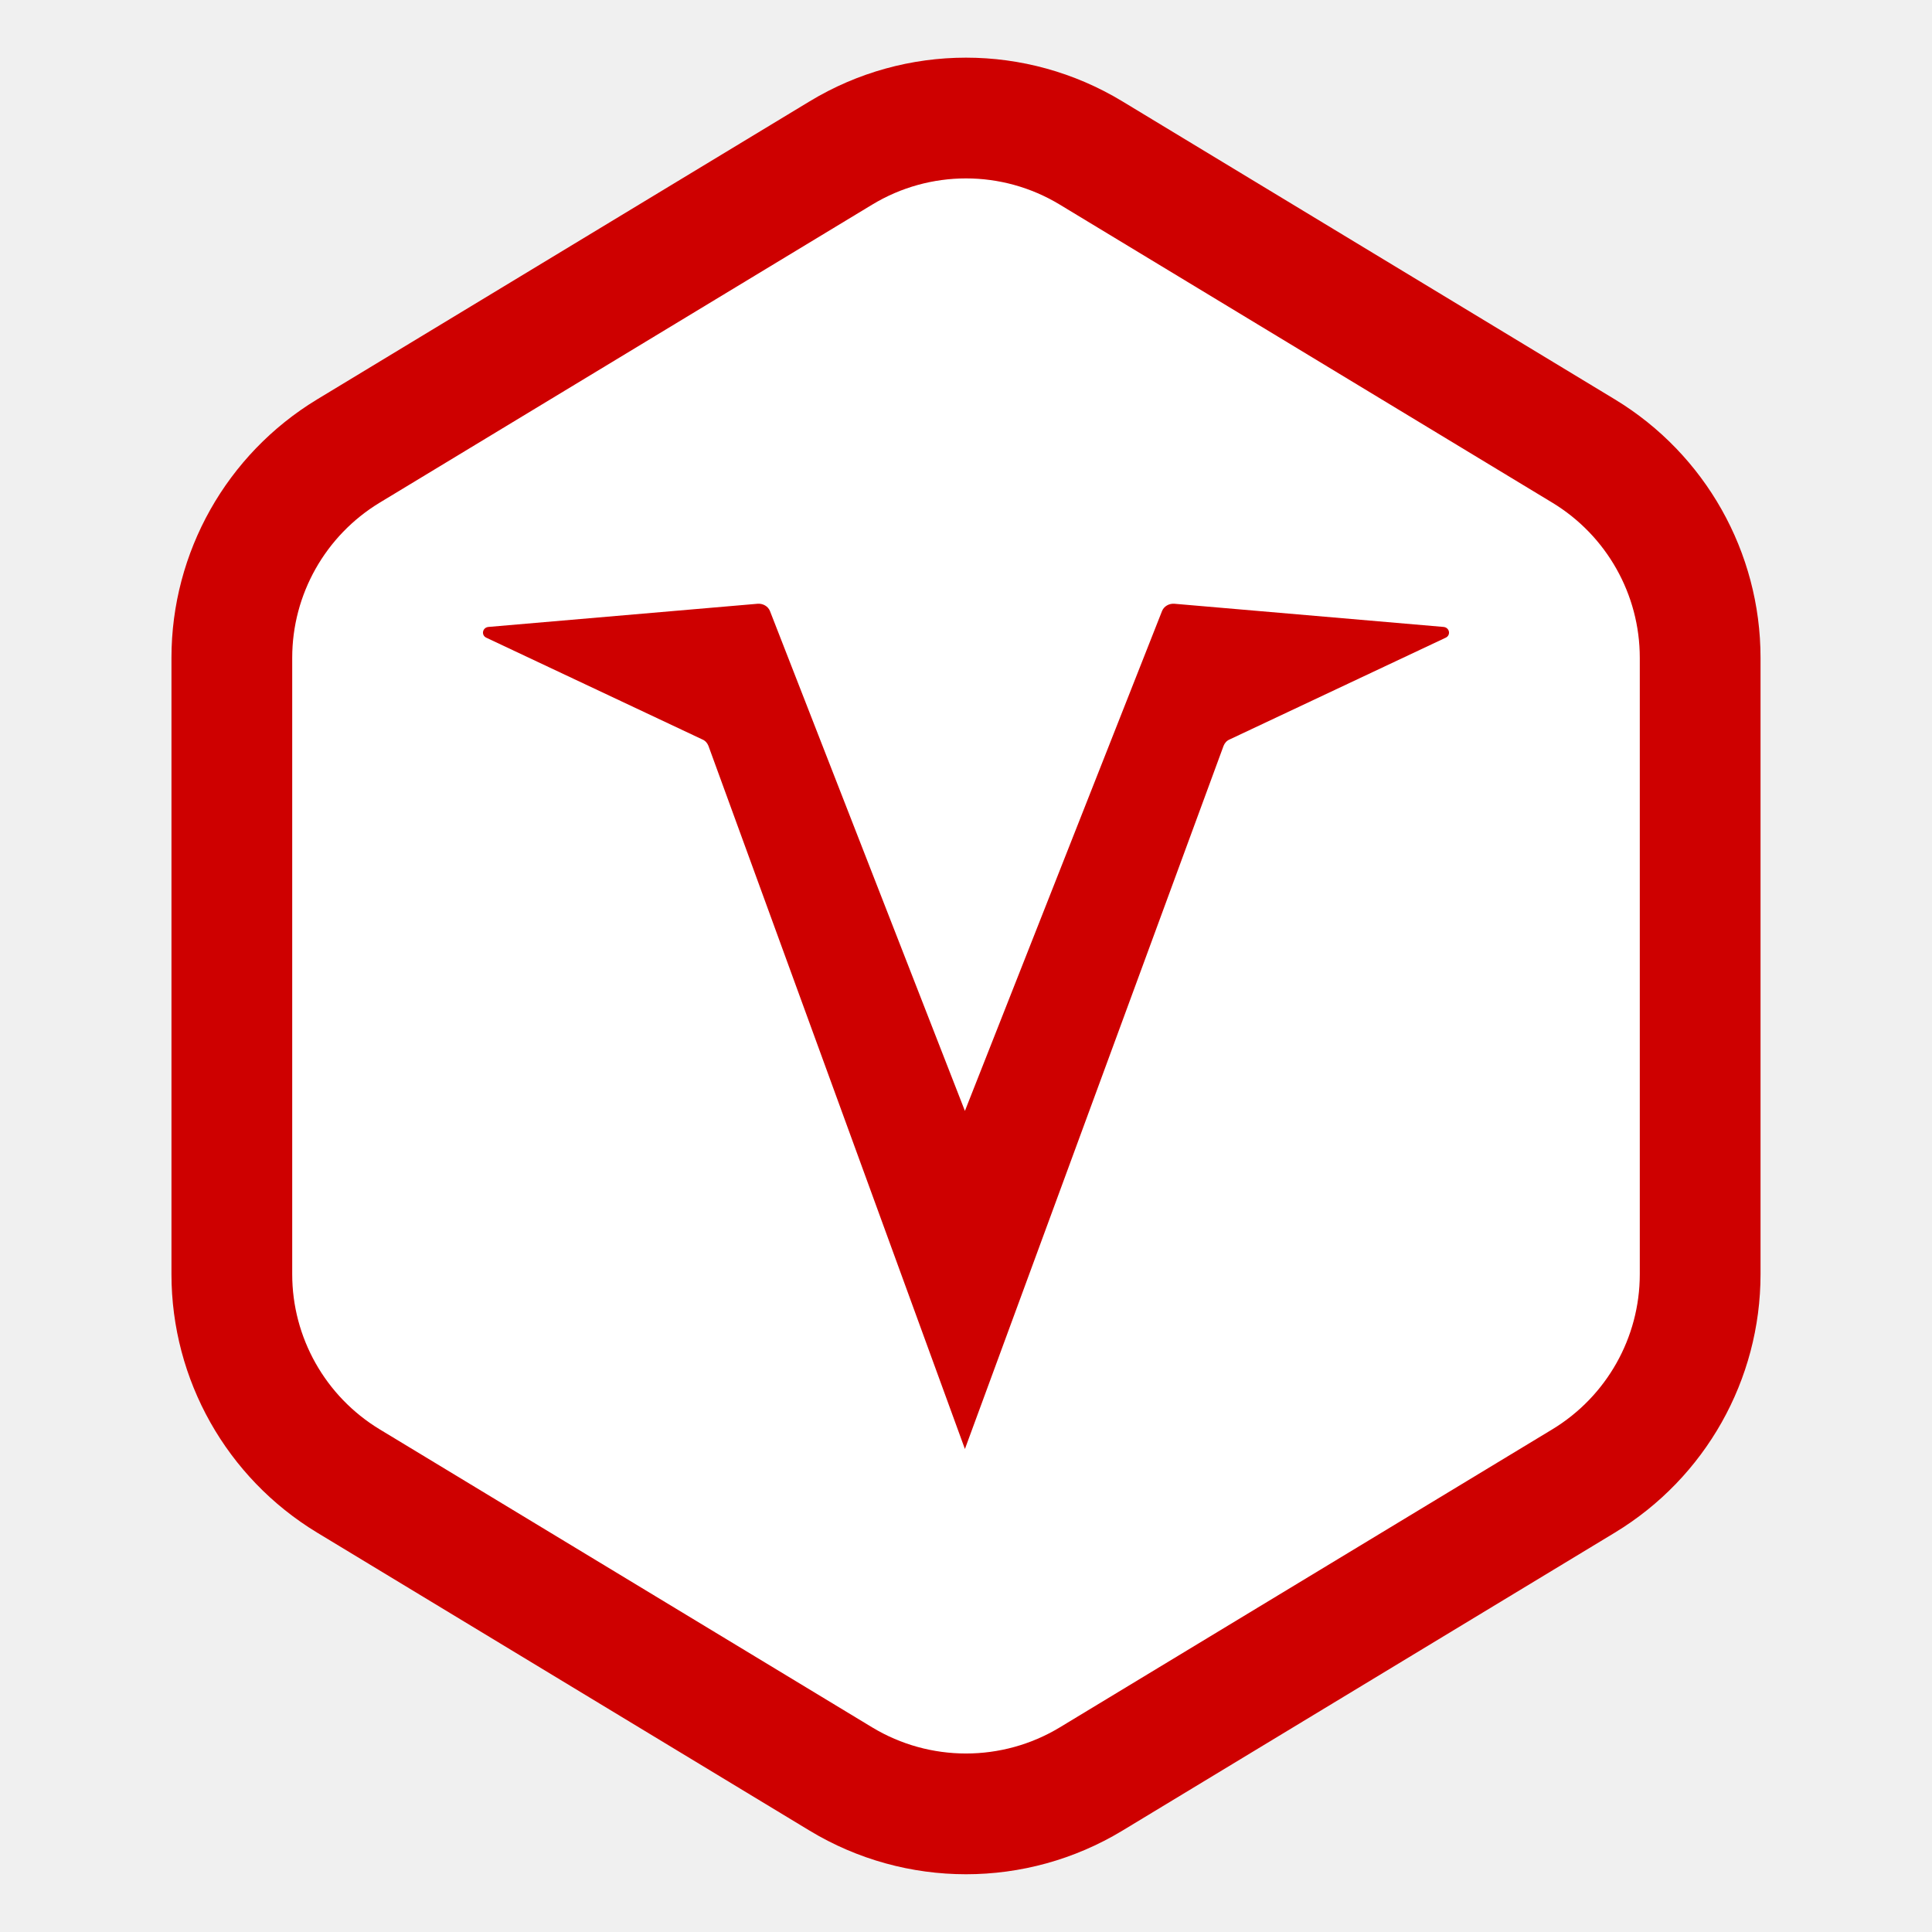
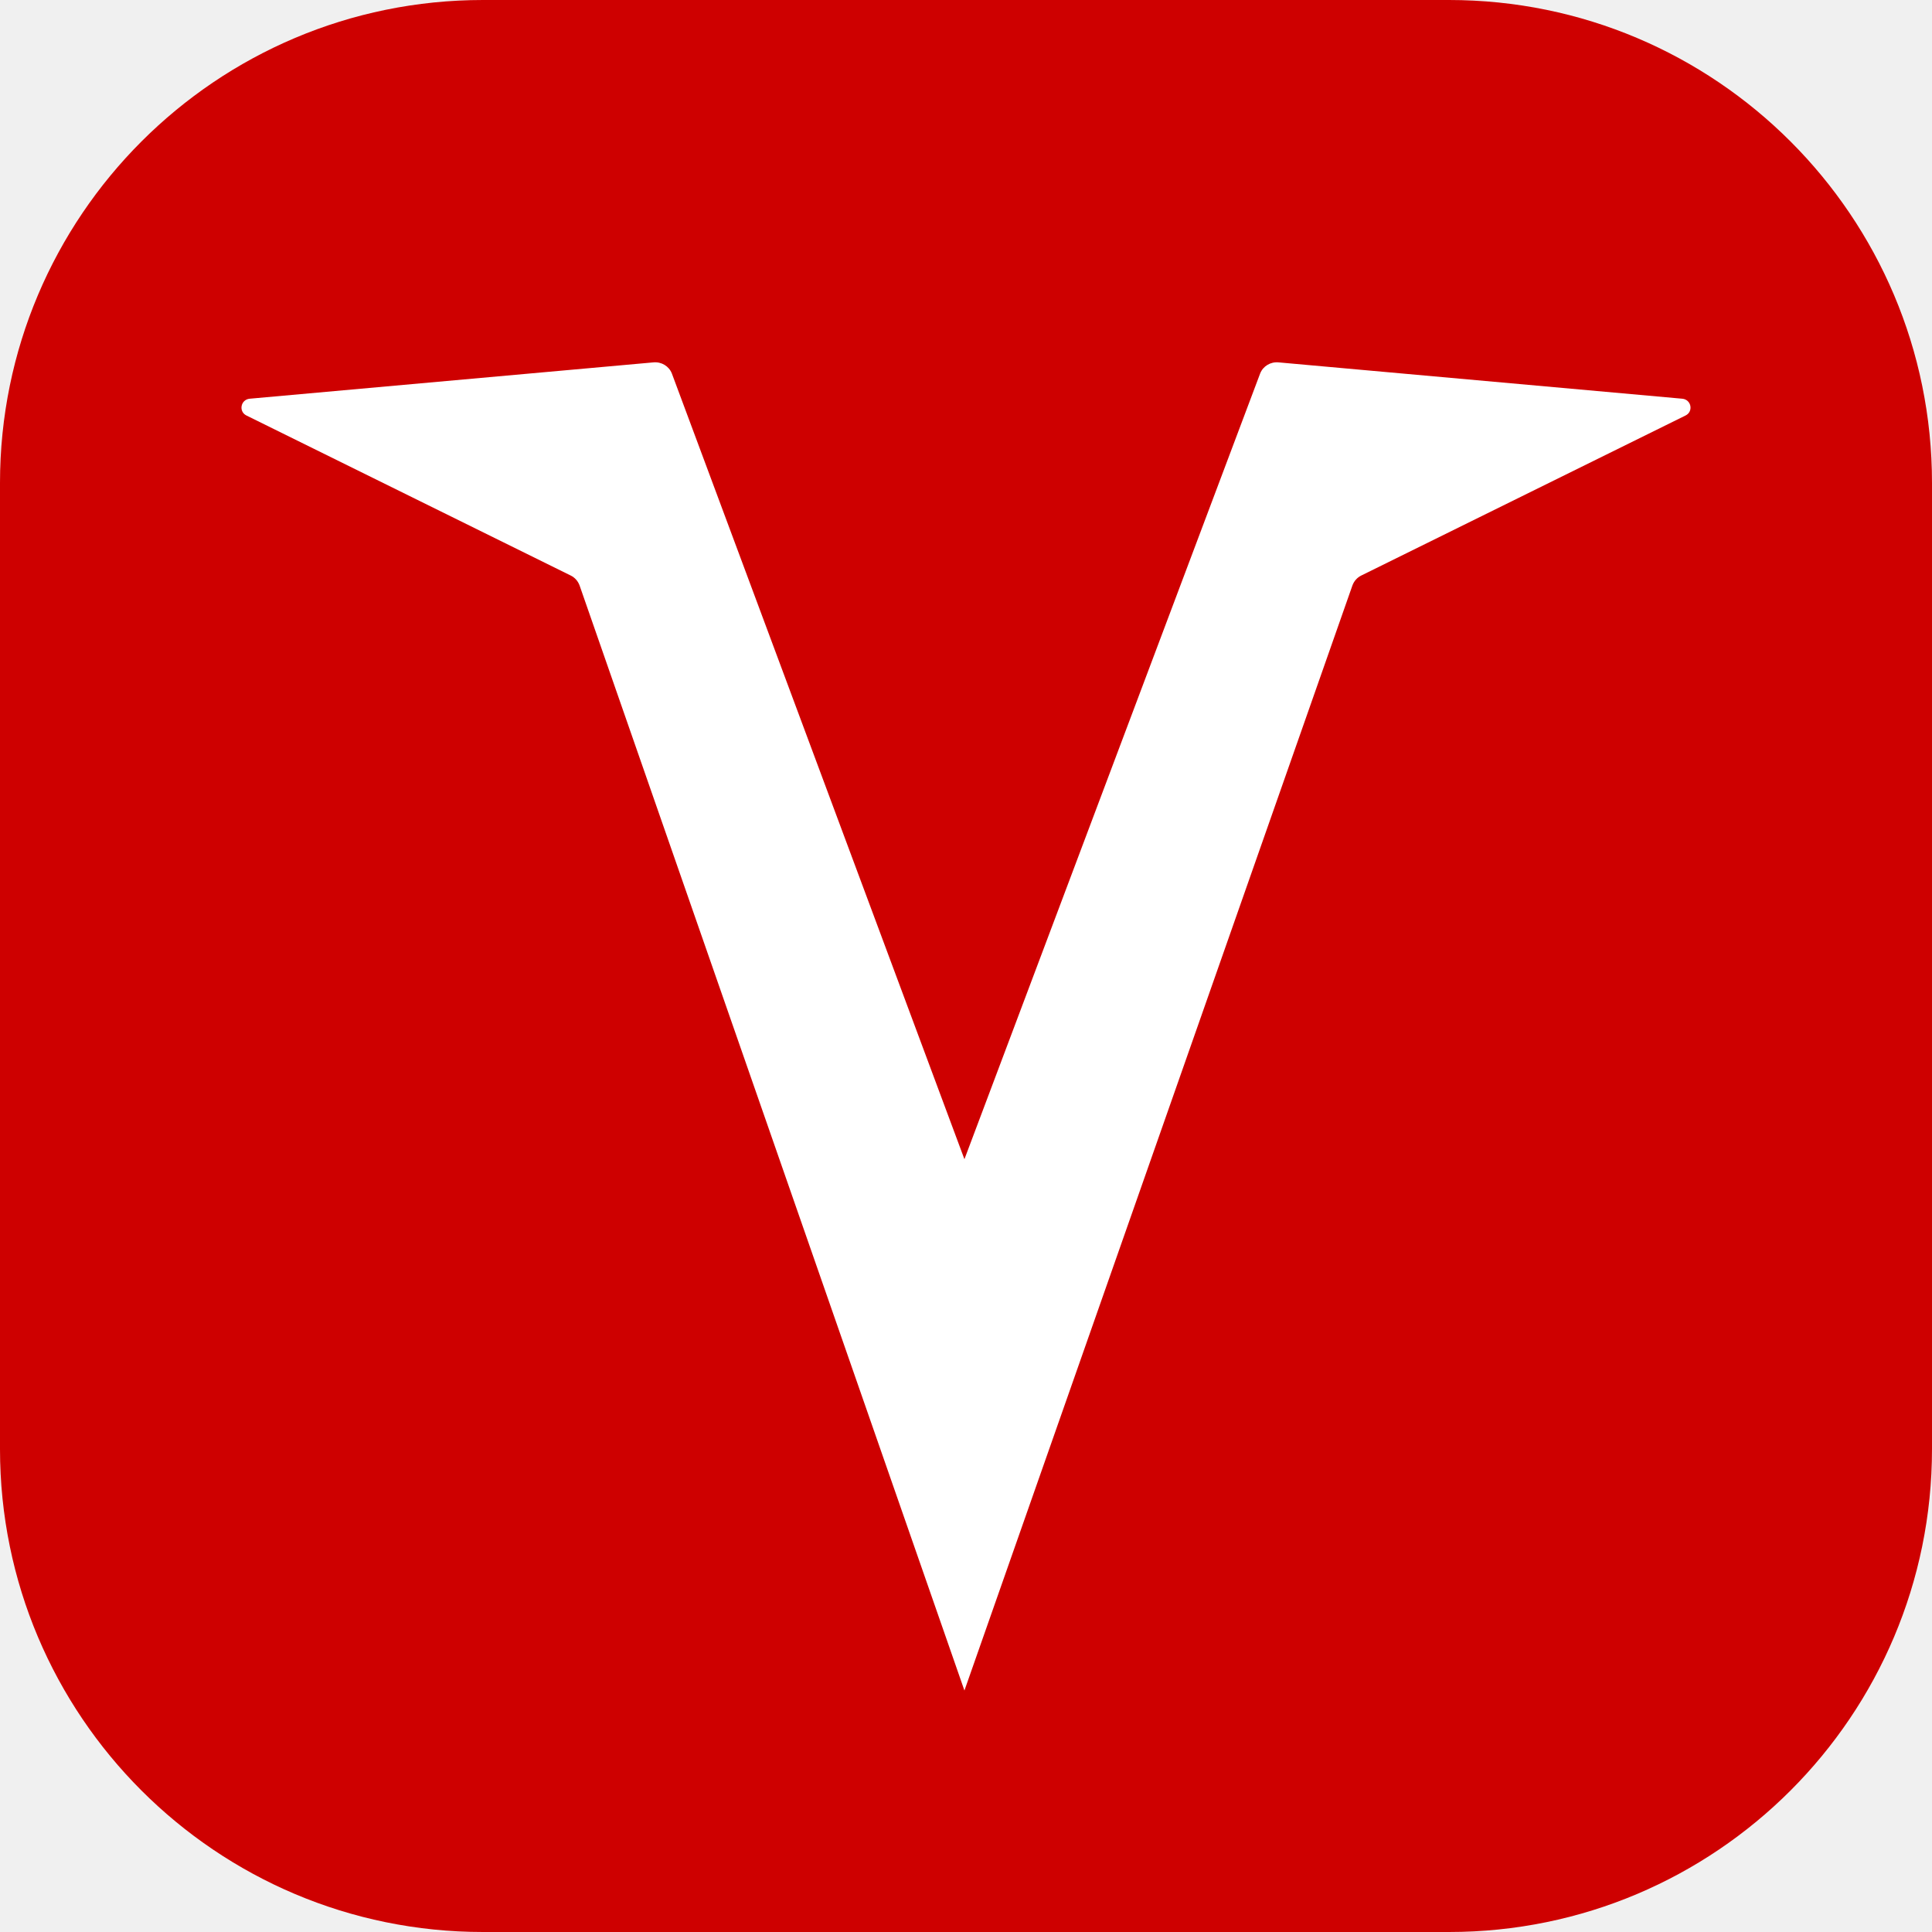
<svg xmlns="http://www.w3.org/2000/svg" width="16" height="16" viewBox="0 0 16 16" fill="none">
-   <path fill-rule="evenodd" clip-rule="evenodd" d="M1.92 10.553C1.92 11.252 2.286 11.901 2.884 12.264L6.964 14.733C7.601 15.118 8.399 15.118 9.036 14.733L13.116 12.264C13.714 11.901 14.08 11.252 14.08 10.553V5.447C14.08 4.748 13.714 4.099 13.116 3.736L9.036 1.267C8.399 0.881 7.601 0.881 6.964 1.267L2.884 3.736C2.286 4.099 1.92 4.748 1.92 5.447V10.553Z" fill="white" stroke="#CE0000" />
-   <path d="M7.991 12L10.133 6.177C10.142 6.154 10.159 6.134 10.183 6.124L11.973 5.281C12.017 5.26 12.005 5.197 11.955 5.192L9.725 5C9.681 4.997 9.64 5.021 9.624 5.059L7.991 9.2L6.376 5.059C6.36 5.021 6.319 4.997 6.275 5L4.045 5.192C3.995 5.197 3.983 5.26 4.027 5.281L5.817 6.124C5.841 6.134 5.858 6.154 5.867 6.177L7.991 12Z" fill="#CE0000" />
+   <path d="M12 0H4C1.791 0 0 1.791 0 4V12C0 14.209 1.791 16 4 16H12C14.209 16 16 14.209 16 12V4C16 1.791 14.209 0 12 0Z" fill="#CE0000" />
+   <path d="M7.987 14L11.2 4.849C11.213 4.813 11.239 4.783 11.274 4.766L13.959 3.441C14.026 3.408 14.007 3.309 13.932 3.302L10.588 3.001C10.522 2.995 10.46 3.032 10.436 3.093L7.987 9.6L5.564 3.093C5.54 3.032 5.478 2.995 5.412 3.001L2.068 3.302C1.993 3.309 1.974 3.408 2.041 3.441L4.726 4.766C4.761 4.783 4.787 4.813 4.8 4.849L7.987 14Z" fill="white" />
</svg>
